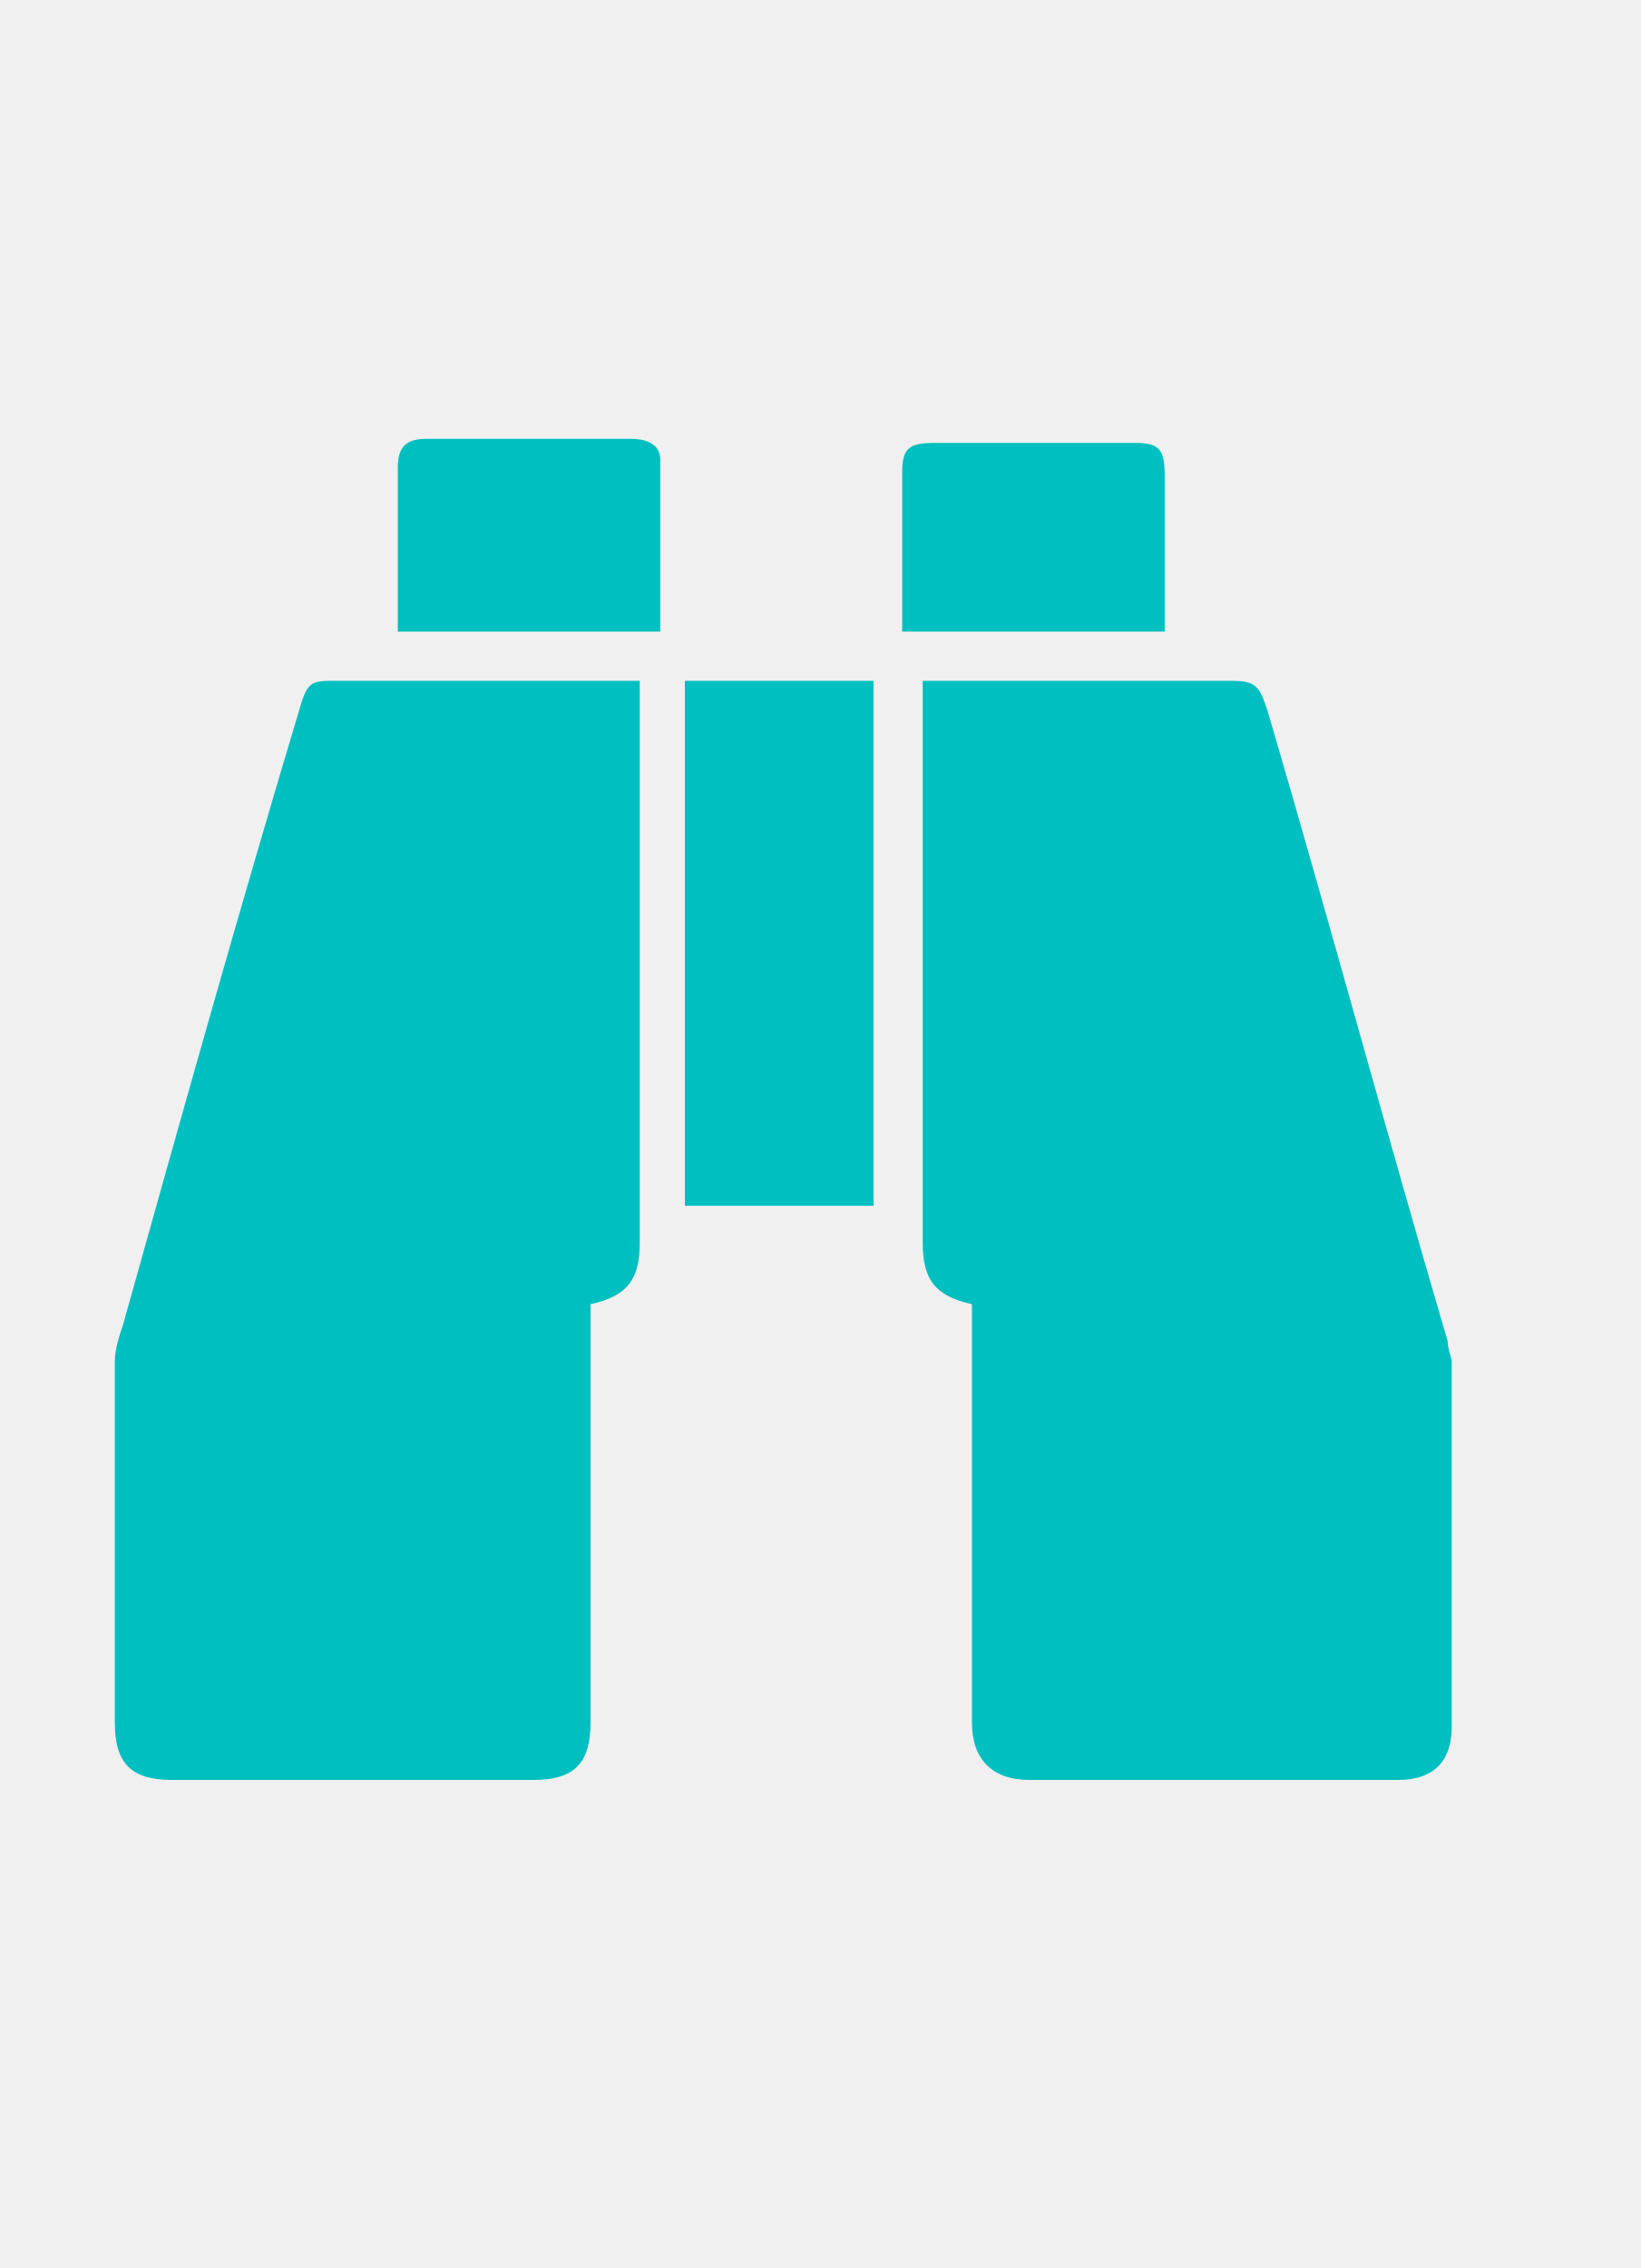
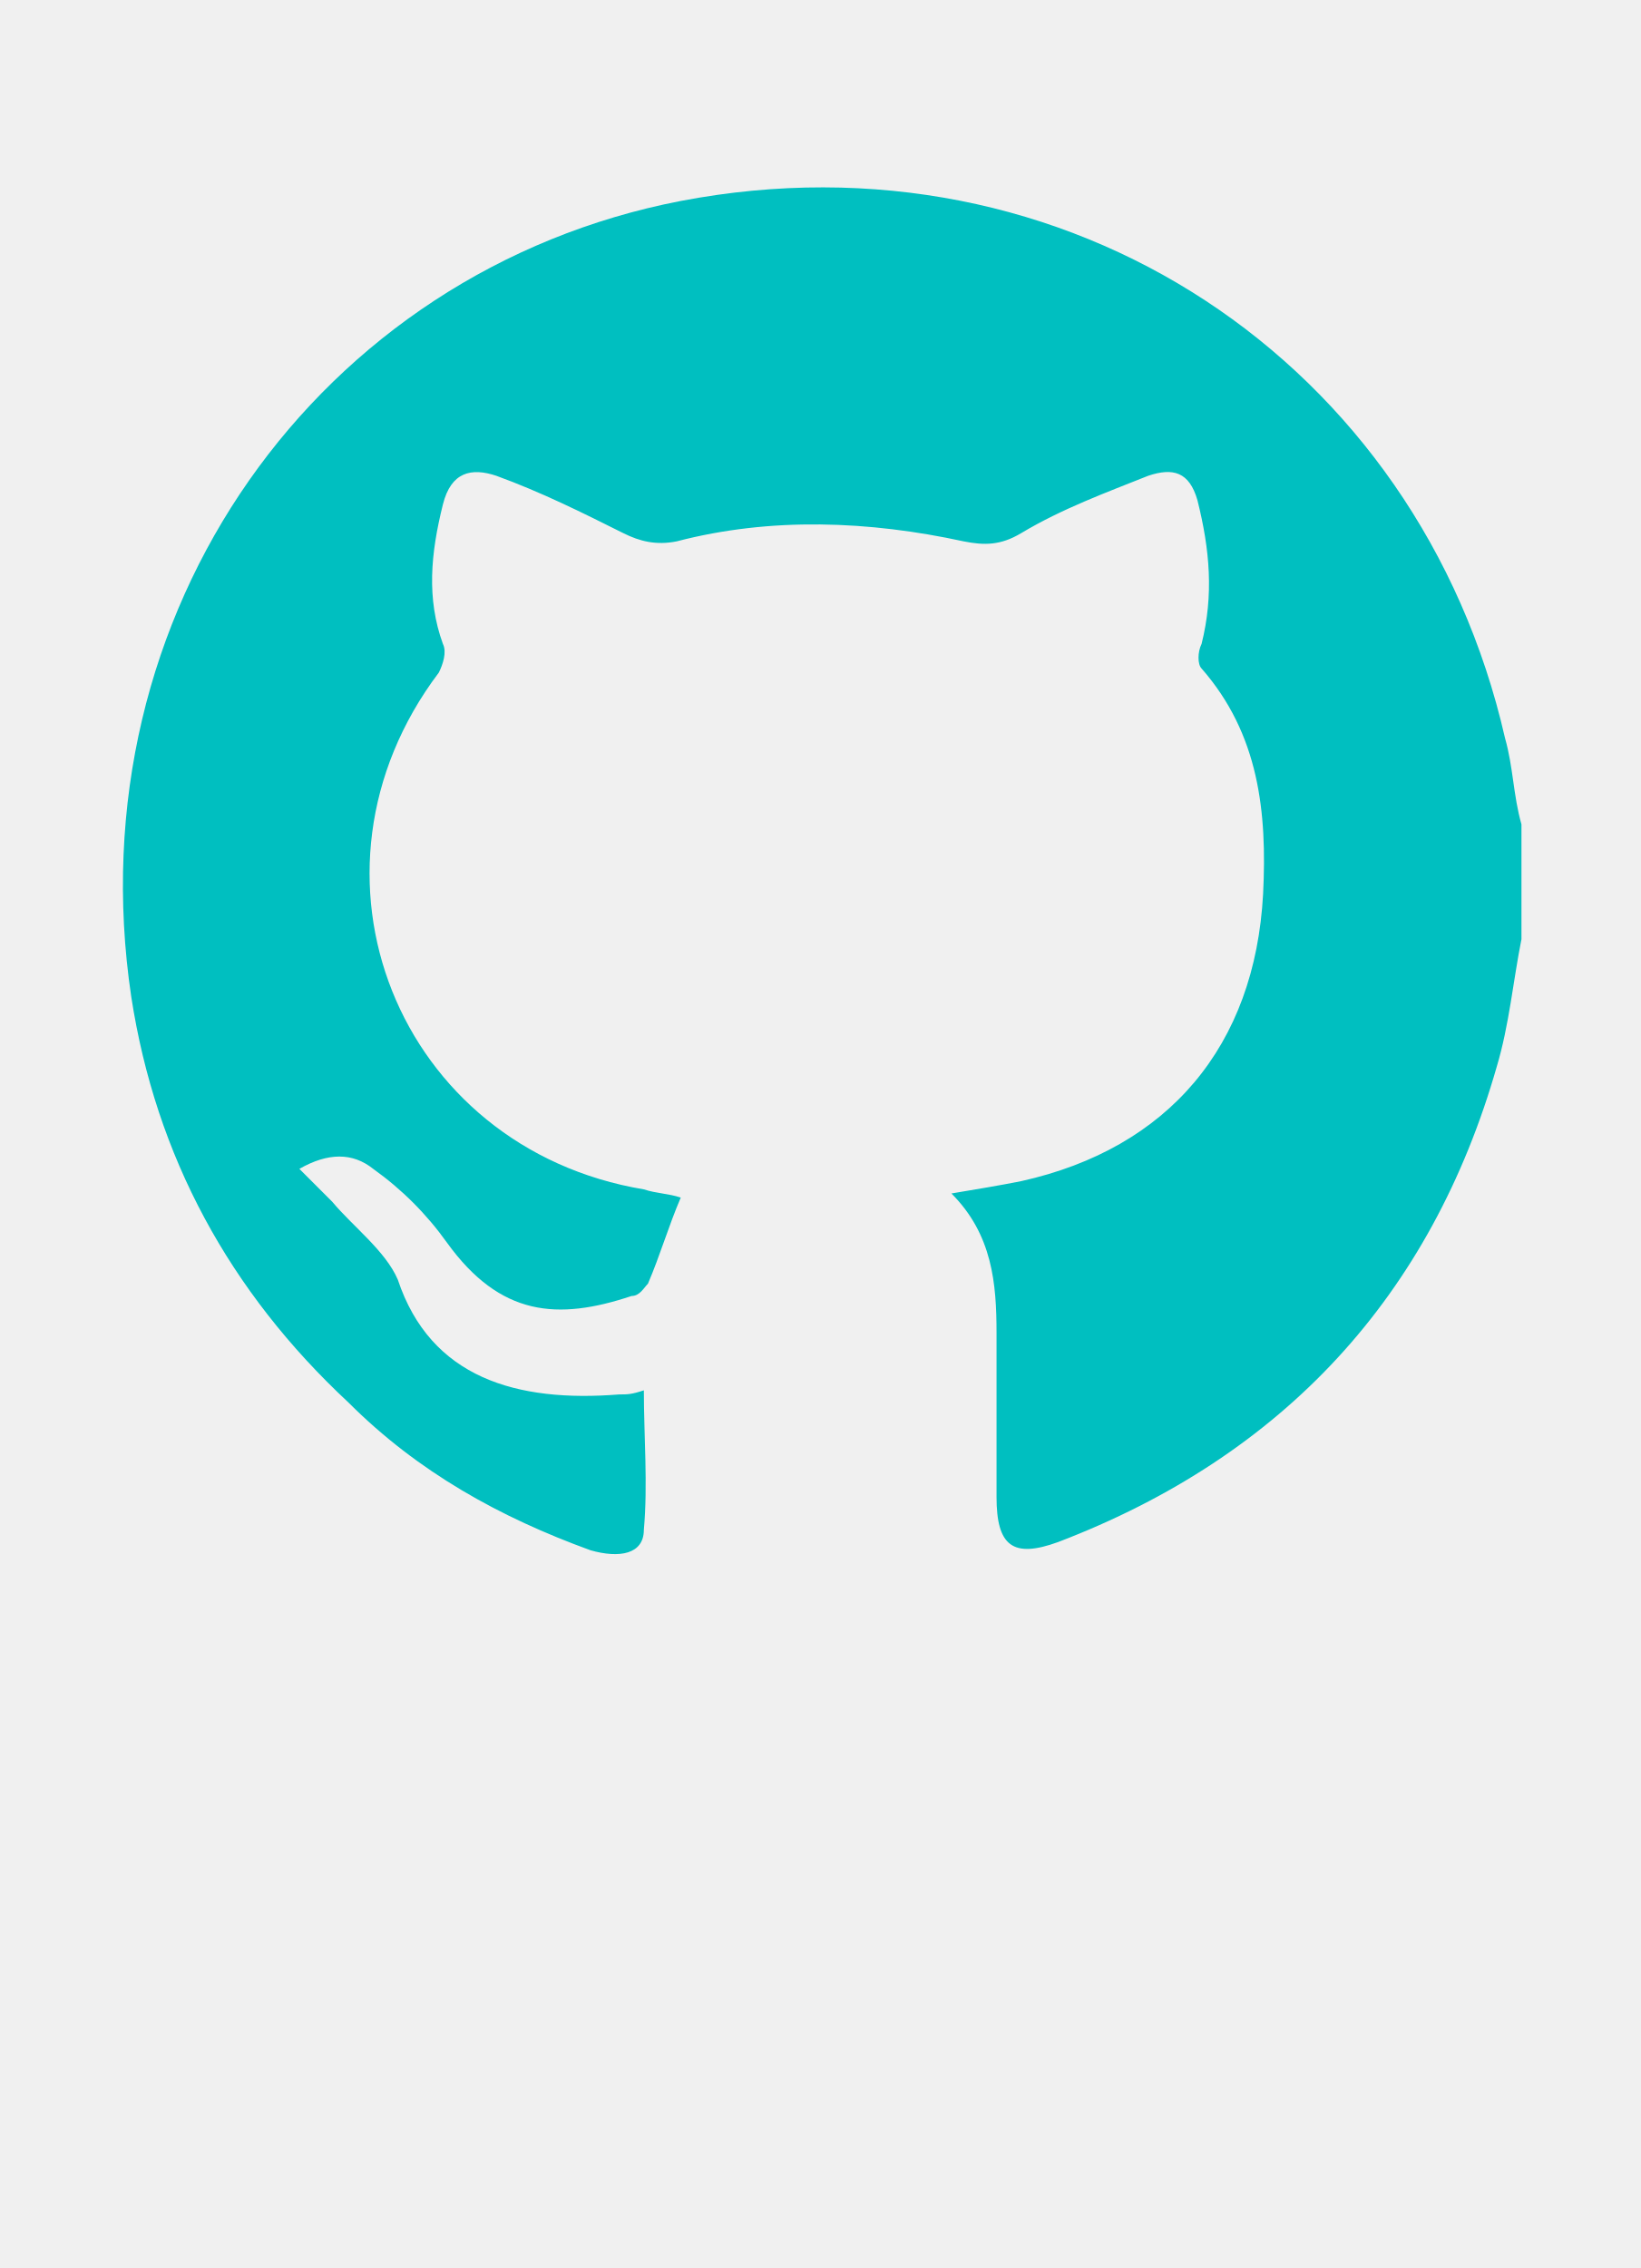
<svg xmlns="http://www.w3.org/2000/svg" version="1.1" id="Layer_1" x="0px" y="0px" viewBox="0 0 40 55.3" style="enable-background:new 0 0 40 55.3;" xml:space="preserve">
  <style type="text/css">
	.st0{fill:none;stroke:#1C425C;stroke-width:3;stroke-linecap:round;stroke-linejoin:round;stroke-miterlimit:10;}
	.st1{fill:#F7A600;stroke:#1C425C;stroke-width:3;stroke-miterlimit:10;}
	.st2{fill:#DB9E36;stroke:#1C425C;stroke-width:3;stroke-linecap:round;stroke-linejoin:round;stroke-miterlimit:10;}
	.st3{fill:#00BFC0;stroke:#1C425C;stroke-width:3;stroke-miterlimit:10;}
	.st4{fill:#9534A0;stroke:#1C425C;stroke-width:3;stroke-miterlimit:10;}
	.st5{fill:#FFFFFF;}
	.st6{fill:none;stroke:#1C425C;stroke-width:2;stroke-linecap:round;stroke-linejoin:round;stroke-miterlimit:10;}
	.st7{fill:#1C425C;}
	.st8{fill:#9534A0;}
	.st9{fill:#FFFAD5;}
	.st10{fill:none;stroke:#1C425C;stroke-width:5.376;stroke-linecap:round;stroke-linejoin:round;stroke-miterlimit:10;}
	.st11{fill:none;stroke:#1C425C;stroke-linecap:round;stroke-linejoin:round;stroke-miterlimit:10;}
	.st12{fill:#DE572F;stroke:#1C425C;stroke-width:3;stroke-linejoin:round;stroke-miterlimit:10;}
	.st13{fill:#00BFC0;}
	.st14{fill:#F7A600;stroke:#1C425C;stroke-miterlimit:10;}
	.st15{clip-path:url(#SVGID_2_);fill:#F7A600;stroke:#1C425C;stroke-miterlimit:10;}
	.st16{fill:#00BFC0;stroke:#1C425C;stroke-width:2;stroke-miterlimit:10;}
	.st17{fill:#F7A600;stroke:#1C425C;stroke-width:2;stroke-miterlimit:10;}
	.st18{fill:#9534A0;stroke:#1C425C;stroke-width:2;stroke-miterlimit:10;}
	.st19{fill:#DB9E36;stroke:#1C425C;stroke-width:2;stroke-miterlimit:10;}
	.st20{fill:#DE572F;stroke:#1C425C;stroke-width:2;stroke-miterlimit:10;}
	.st21{fill:#FEFEFE;stroke:#1C425C;stroke-width:2;stroke-miterlimit:10;}
	.st22{fill:none;stroke:#9534A0;stroke-width:3;stroke-linejoin:round;}
	.st23{fill:none;stroke:#9534A0;stroke-width:3;stroke-linejoin:round;stroke-dasharray:7.908,7.908;}
	.st24{fill:none;stroke:#9534A0;stroke-width:3;stroke-linejoin:round;stroke-dasharray:7.069,7.069;}
	.st25{fill:none;stroke:#FF530D;stroke-width:3;stroke-linejoin:round;stroke-dasharray:7.069,7.069;}
	.st26{fill:none;}
	.st27{fill:#FF530D;}
	.st28{fill:#00A39F;stroke:#1C425C;stroke-width:3;stroke-miterlimit:10;}
	.st29{fill:none;stroke:#1C425C;stroke-width:3;stroke-linecap:round;stroke-linejoin:round;}
	.st30{fill:#F7A600;}
	.st31{fill:none;stroke:#9534A0;stroke-width:3.262;stroke-linejoin:round;stroke-miterlimit:10;stroke-dasharray:3.262,3.262;}
	.st32{fill:none;stroke:#A6D3EB;stroke-width:3.262;stroke-linejoin:round;}
	.st33{fill:none;stroke:#1C425C;stroke-width:3.262;stroke-linecap:round;stroke-linejoin:round;stroke-miterlimit:10;}
	.st34{fill:#00BFC0;stroke:#023550;stroke-width:4;stroke-miterlimit:10;}
	.st35{fill:none;stroke:#023550;stroke-width:5;stroke-linecap:round;stroke-miterlimit:10;}
	.st36{fill:#023550;}
	.st37{fill:none;stroke:#1C425C;stroke-width:1.348;stroke-linecap:round;stroke-linejoin:round;}
	.st38{fill:none;stroke:#1C425C;stroke-linecap:round;stroke-linejoin:round;}
	.st39{fill:#00BFC0;stroke:#1C425C;stroke-width:1.348;stroke-miterlimit:10;}
	.st40{fill:#F7A600;stroke:#1C425C;stroke-width:1.348;stroke-miterlimit:10;}
	.st41{fill:#9534A0;stroke:#1C425C;stroke-width:1.348;stroke-linejoin:round;stroke-miterlimit:10;}
	.st42{fill:#00BFC0;stroke:#1C425C;stroke-miterlimit:10;}
	.st43{fill:#9534A0;stroke:#1C425C;stroke-miterlimit:10;}
	.st44{fill:#00BFC0;stroke:#1C425C;stroke-width:0.321;stroke-linejoin:round;stroke-miterlimit:10;}
	.st45{fill:#9534A0;stroke:#1C425C;stroke-width:0.5;stroke-miterlimit:10;}
	.st46{fill:#F7A600;stroke:#1C425C;stroke-width:0.321;stroke-miterlimit:10;}
	.st47{fill:#211F1F;}
	.st48{fill:#99D9F1;}
	.st49{fill:#7BB9E7;}
	.st50{fill:#232121;}
	.st51{fill:#9AD9F1;}
	.st52{fill:#1C1A1A;}
	.st53{fill:#030304;}
	.st54{fill:#242222;}
	.st55{fill:#222020;}
	.st56{fill:#171414;}
	.st57{fill:#171515;}
	.st58{fill:#181616;}
	.st59{fill:#131111;}
	.st60{fill:#F4CAAF;}
	.st61{fill:#C49A84;}
	.st62{fill:#181718;}
	.st63{fill:#D1A58D;}
	.st64{fill:#181819;}
	.st65{fill:#171718;}
	.st66{fill:#FDFDFD;}
	.st67{fill:#FEFEFE;}
	.st68{fill:#1D1A1A;}
	.st69{fill:#1B1818;}
	.st70{fill:#A1E4FE;}
	.st71{fill:#97D6ED;}
	.st72{fill:#96D4EB;}
	.st73{fill:#97D5ED;}
	.st74{fill:#98D7EE;}
	.st75{fill:#98D7EF;}
	.st76{fill:#91CDE3;}
	.st77{fill:#AF5D50;}
	.st78{fill:#AF5C4F;}
	.st79{fill:#AE5C4F;}
	.st80{fill:#FDFCFC;}
	.st81{fill:none;stroke:#00BFC0;stroke-miterlimit:10;}
	.st82{fill:#9534A0;stroke:#1C425C;stroke-width:0.43;stroke-linejoin:round;stroke-miterlimit:10;}
	.st83{fill:#00BFC0;stroke:#1C425C;stroke-width:1.339;stroke-miterlimit:10;}
	.st84{fill:#9534A0;stroke:#1C425C;stroke-width:0.407;stroke-miterlimit:10;}
	.st85{fill:#F7A600;stroke:#1C425C;stroke-width:0.407;stroke-miterlimit:10;}
	.st86{fill:#00BFC0;stroke:#1C425C;stroke-width:0.407;stroke-linejoin:round;stroke-miterlimit:10;}
	.st87{fill:#00BFC0;stroke:#1C425C;stroke-width:0.714;stroke-miterlimit:10;}
	.st88{fill:#9534A0;stroke:#1C425C;stroke-width:0.714;stroke-linejoin:round;stroke-miterlimit:10;}
	.st89{fill:#FFFFFF;stroke:#1C425C;stroke-width:0.383;stroke-miterlimit:10;}
	.st90{fill:#9534A0;stroke:#1C425C;stroke-width:1.284;stroke-linejoin:round;stroke-miterlimit:10;}
	.st91{fill:#010101;}
	.st92{fill:#020202;}
	.st93{fill:#F2F2F2;stroke:#1C425C;stroke-width:1.909;stroke-linejoin:round;stroke-miterlimit:10;}
	.st94{fill:#F2F2F2;stroke:#023550;stroke-width:2;stroke-miterlimit:10;}
	.st95{fill:none;stroke:#028A9E;stroke-width:2.185;stroke-linecap:round;stroke-miterlimit:10;}
	.st96{fill:#028A9E;}
	.st97{fill:none;stroke:#046D70;stroke-width:2.185;stroke-linecap:round;stroke-miterlimit:10;}
	.st98{fill:#046D70;}
	.st99{fill:none;stroke:#04BFBF;stroke-width:2.185;stroke-linecap:round;stroke-miterlimit:10;}
	.st100{fill:#04BFBF;}
	.st101{fill:#66A6BC;stroke:#023550;stroke-width:1.008;stroke-linecap:round;stroke-linejoin:round;stroke-miterlimit:10;}
	.st102{fill:#9FE5F7;stroke:#023550;stroke-width:1.008;stroke-linecap:round;stroke-linejoin:round;stroke-miterlimit:10;}
	.st103{fill:#75BCDA;stroke:#023550;stroke-width:1.008;stroke-linecap:round;stroke-linejoin:round;stroke-miterlimit:10;}
	.st104{fill:#F2F2F2;stroke:#023550;stroke-width:1.008;stroke-linecap:round;stroke-linejoin:round;stroke-miterlimit:10;}
	.st105{fill:#9534A0;stroke:#1C425C;stroke-width:2;stroke-linejoin:round;stroke-miterlimit:10;}
	.st106{fill:none;stroke:#1C425C;stroke-width:1.909;stroke-linejoin:round;stroke-miterlimit:10;stroke-dasharray:5,5,5,5,5,5;}
	.st107{fill:#BABABA;}
	.st108{fill:none;stroke:#1C425C;stroke-width:2;stroke-miterlimit:10;}
	.st109{fill:#FFFFFF;stroke:#1C425C;stroke-width:2;stroke-linejoin:round;stroke-miterlimit:10;}
	.st110{fill:none;stroke:#1C425C;stroke-width:2;stroke-linejoin:round;}
	.st111{clip-path:url(#SVGID_4_);fill:#DB9E36;stroke:#1C425C;stroke-width:2;stroke-miterlimit:10;}
	.st112{fill:#DE572F;stroke:#1C425C;stroke-width:0.5;stroke-miterlimit:10;}
	.st113{fill:#439F83;stroke:#1C425C;stroke-width:0.5;stroke-miterlimit:10;}
	.st114{fill:#DB9E36;stroke:#1C425C;stroke-width:0.5;stroke-miterlimit:10;}
	.st115{fill:#439F83;stroke:#1C425C;stroke-width:1.339;stroke-miterlimit:10;}
	.st116{fill:#DE572F;stroke:#1C425C;stroke-width:0.321;stroke-linejoin:round;stroke-miterlimit:10;}
	.st117{fill:#439F83;stroke:#1C425C;stroke-width:0.321;stroke-miterlimit:10;}
	.st118{fill:#0C3034;}
</style>
-   <g id="_x34_sziNO.tif">
+   <g id="VY8NDq.tif">
    <g>
-       <path class="st13" d="M15.6,16.6c0,0.2,0,0.4,0,0.5c0,4.4,0,8.8,0,13.2c0,0.9-0.3,1.3-1.2,1.5c0,0.1,0,0.3,0,0.4    c0,3.3,0,6.5,0,9.8c0,1-0.4,1.4-1.4,1.4c-2.9,0-5.9,0-8.8,0c-1,0-1.4-0.4-1.4-1.4c0-2.9,0-5.9,0-8.8c0-0.3,0.1-0.6,0.2-0.9    c1.4-5,2.8-10,4.3-15c0.2-0.7,0.3-0.7,0.9-0.7c2.3,0,4.6,0,7,0C15.2,16.6,15.4,16.6,15.6,16.6z" />
-       <path class="st13" d="M23.7,31.8c-0.9-0.2-1.2-0.6-1.2-1.5c0-4.4,0-8.8,0-13.2c0-0.2,0-0.3,0-0.5c0.1,0,0.3,0,0.4,0    c2.4,0,4.7,0,7.1,0c0.6,0,0.7,0.1,0.9,0.7c1.5,5.1,2.9,10.3,4.4,15.4c0,0.2,0.1,0.4,0.1,0.5c0,3,0,5.9,0,8.9    c0,0.9-0.5,1.3-1.3,1.3c-3,0-6,0-9,0c-0.9,0-1.4-0.5-1.4-1.4c0-3.3,0-6.5,0-9.8C23.7,32.1,23.7,32,23.7,31.8z" />
-       <path class="st13" d="M16.7,29.4c0-4.3,0-8.5,0-12.8c1.5,0,3.1,0,4.6,0c0,4.3,0,8.5,0,12.8C19.8,29.4,18.3,29.4,16.7,29.4z" />
-       <path class="st13" d="M28.4,15.4c-2.2,0-4.3,0-6.4,0c0-0.1,0-0.2,0-0.3c0-1.2,0-2.4,0-3.6c0-0.6,0.2-0.7,0.8-0.7    c1.6,0,3.3,0,4.9,0c0.6,0,0.7,0.2,0.7,0.8C28.4,12.8,28.4,14.1,28.4,15.4z" />
-       <path class="st13" d="M16.1,15.4c-2.1,0-4.2,0-6.4,0c0-0.5,0-1,0-1.5c0-0.8,0-1.6,0-2.5c0-0.5,0.2-0.7,0.7-0.7c1.7,0,3.3,0,5,0    c0.3,0,0.7,0.1,0.7,0.5C16.1,12.6,16.1,14,16.1,15.4z" />
+       <path class="st13" d="M37.1,22.9c-0.2,1-0.3,2.1-0.6,3.1c-1.6,5.6-5.2,9.5-10.7,11.6c-1.1,0.4-1.5,0.1-1.5-1.1c0-1.3,0-2.7,0-4    c0-1.2-0.1-2.4-1.1-3.4c0.6-0.1,1.2-0.2,1.7-0.3c3.6-0.8,5.7-3.3,5.9-7c0.1-2-0.1-3.9-1.5-5.5c-0.1-0.1-0.1-0.4,0-0.6    c0.3-1.2,0.2-2.3-0.1-3.5c-0.2-0.7-0.6-0.8-1.2-0.6C27,12,25.9,12.4,24.9,13c-0.5,0.3-0.9,0.3-1.4,0.2c-2.3-0.5-4.7-0.6-7,0    c-0.5,0.1-0.9,0-1.3-0.2c-1-0.5-2-1-3.1-1.4c-0.6-0.2-1.1-0.1-1.3,0.7c-0.3,1.2-0.4,2.3,0,3.4c0.1,0.2,0,0.5-0.1,0.7    C7,21.3,9.7,28,15.7,29c0.3,0.1,0.6,0.1,0.9,0.2c-0.3,0.7-0.5,1.4-0.8,2.1c-0.1,0.1-0.2,0.3-0.4,0.3c-1.8,0.6-3.2,0.5-4.5-1.3    c-0.5-0.7-1.1-1.3-1.8-1.8c-0.5-0.4-1.1-0.4-1.8,0c0.3,0.3,0.5,0.5,0.8,0.8c0.5,0.6,1.3,1.2,1.6,1.9c0.8,2.4,2.9,3,5.4,2.8    c0.2,0,0.3,0,0.6-0.1c0,1.1,0.1,2.3,0,3.4c0,0.6-0.6,0.7-1.3,0.5c-2.2-0.8-4.2-1.9-5.9-3.6c-2.9-2.7-4.7-6-5.3-9.9    C1.8,14.9,7.8,6.6,16.6,4.9C26,3.1,34.6,8.8,36.7,18c0.2,0.7,0.2,1.4,0.4,2.1C37.1,21.1,37.1,22,37.1,22.9z" />
    </g>
  </g>
</svg>
